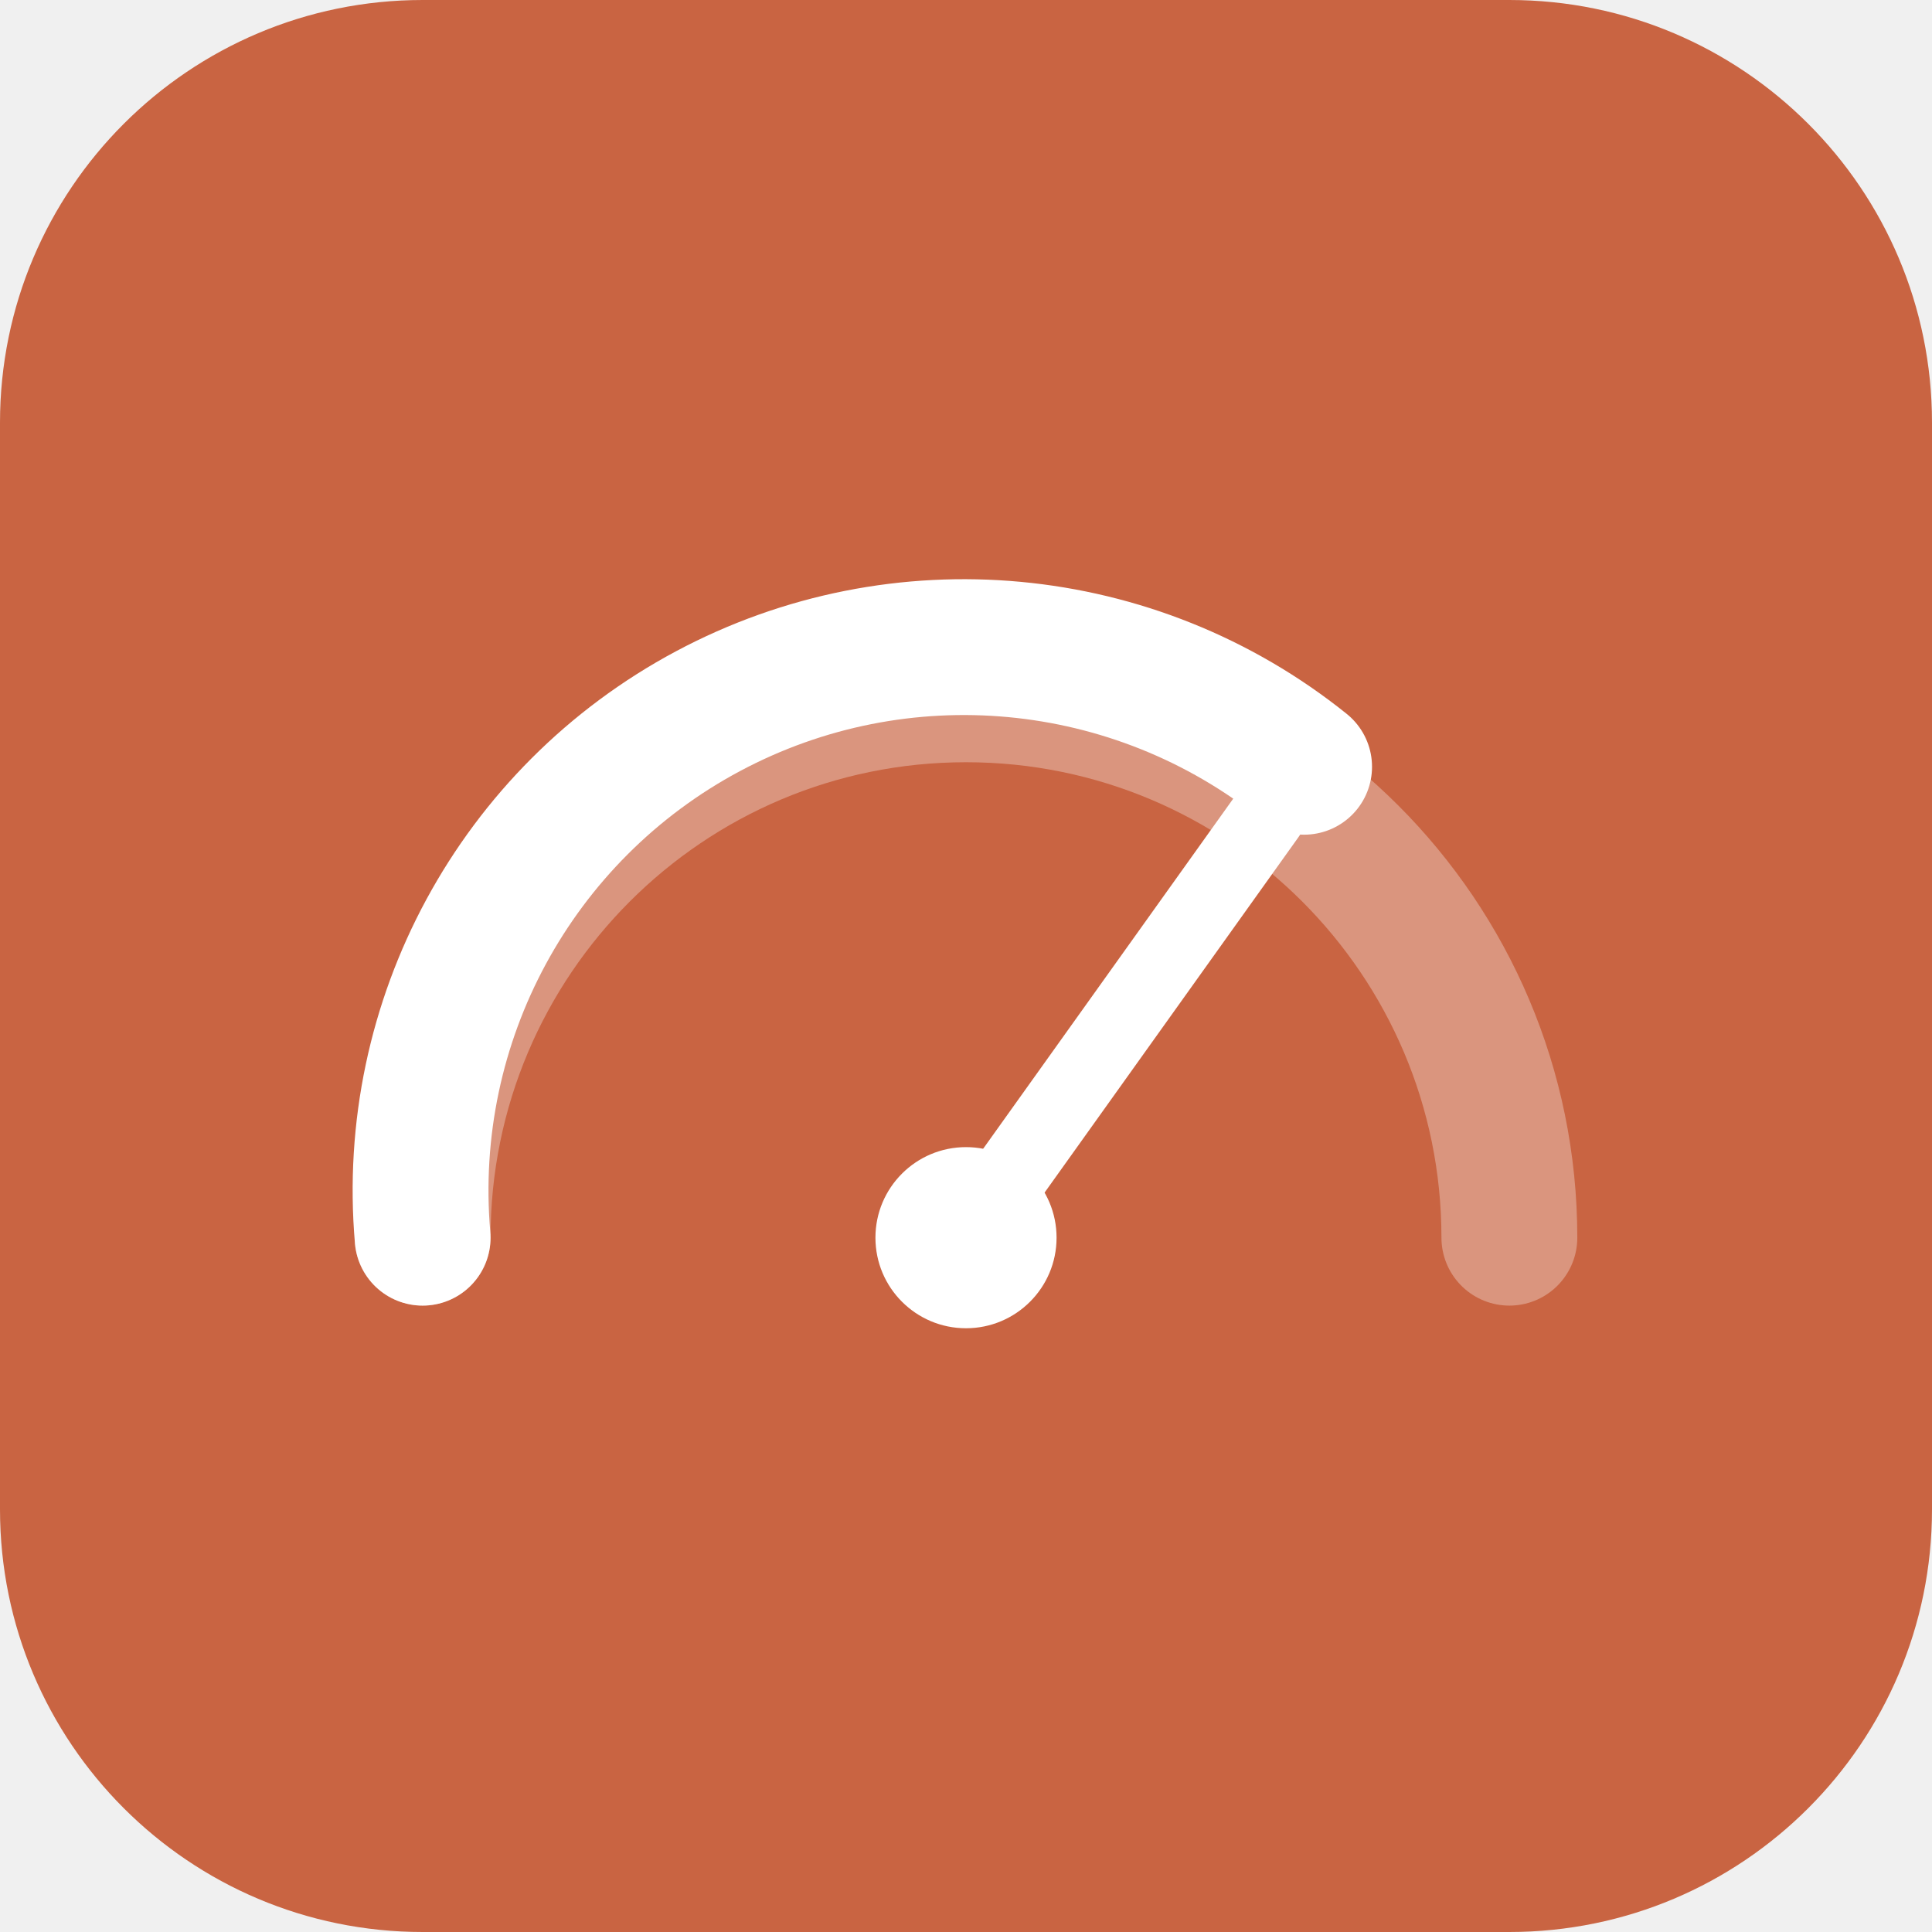
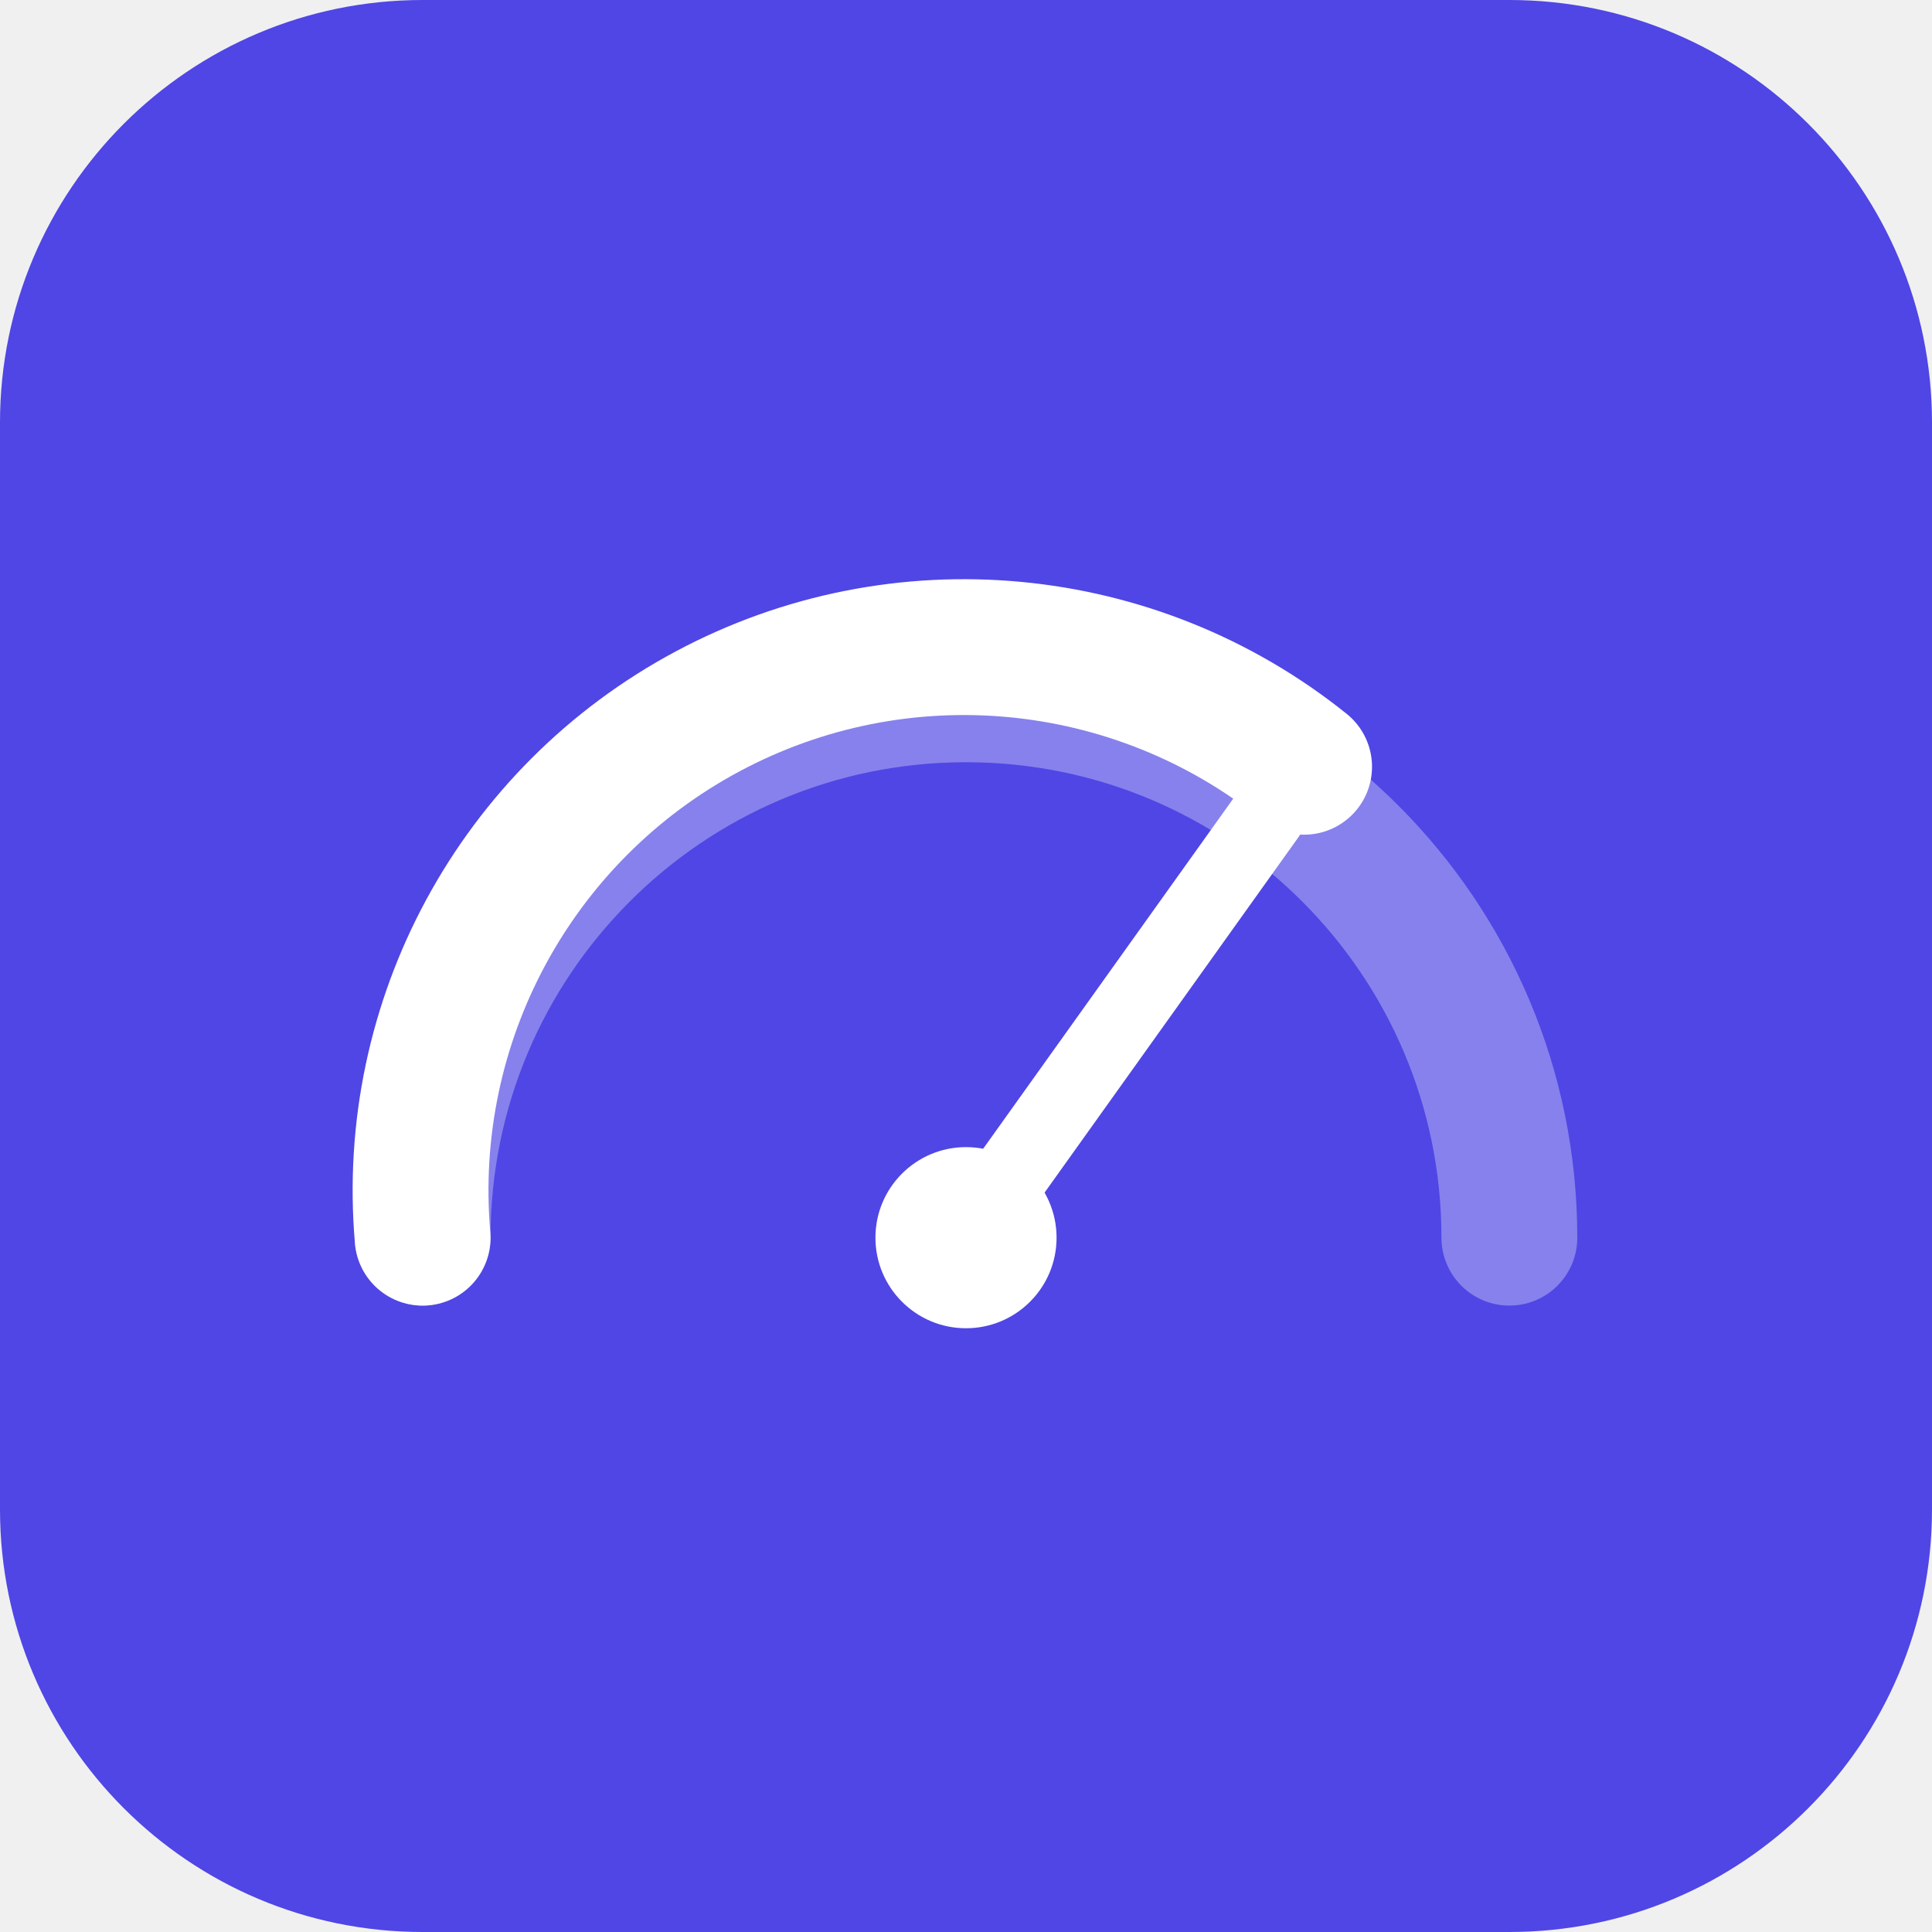
<svg xmlns="http://www.w3.org/2000/svg" viewBox="0 0 64 64" fill="none">
-   <rect width="64" height="64" rx="14" fill="#C96442" />
+   <rect width="64" height="64" rx="14" fill="#4F46E5" />
  <path d="M14 41 A18 18 0 0 1 50 41" stroke="#fff" stroke-opacity="0.32" stroke-width="4.5" stroke-linecap="round" />
  <path d="M14 41 A18 18 0 0 1 43.2 25.4" stroke="#fff" stroke-width="4.5" stroke-linecap="round" />
  <line x1="32" y1="41" x2="42" y2="27" stroke="#fff" stroke-width="2.5" stroke-linecap="round" />
  <circle cx="32" cy="41" r="3" fill="#fff" />
</svg>
